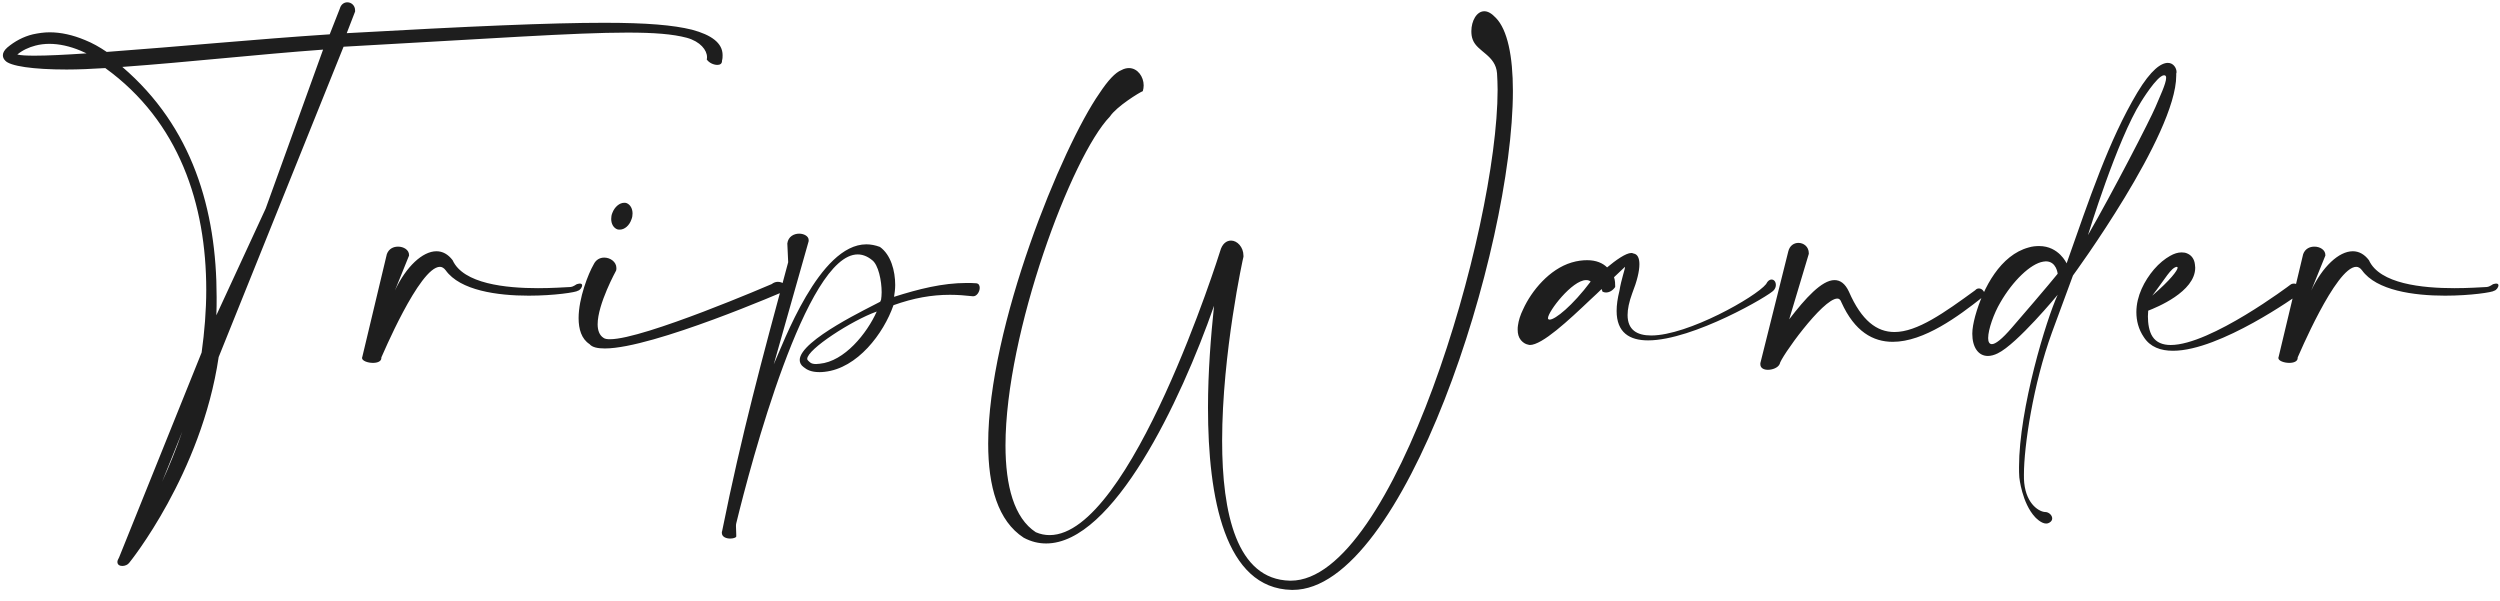
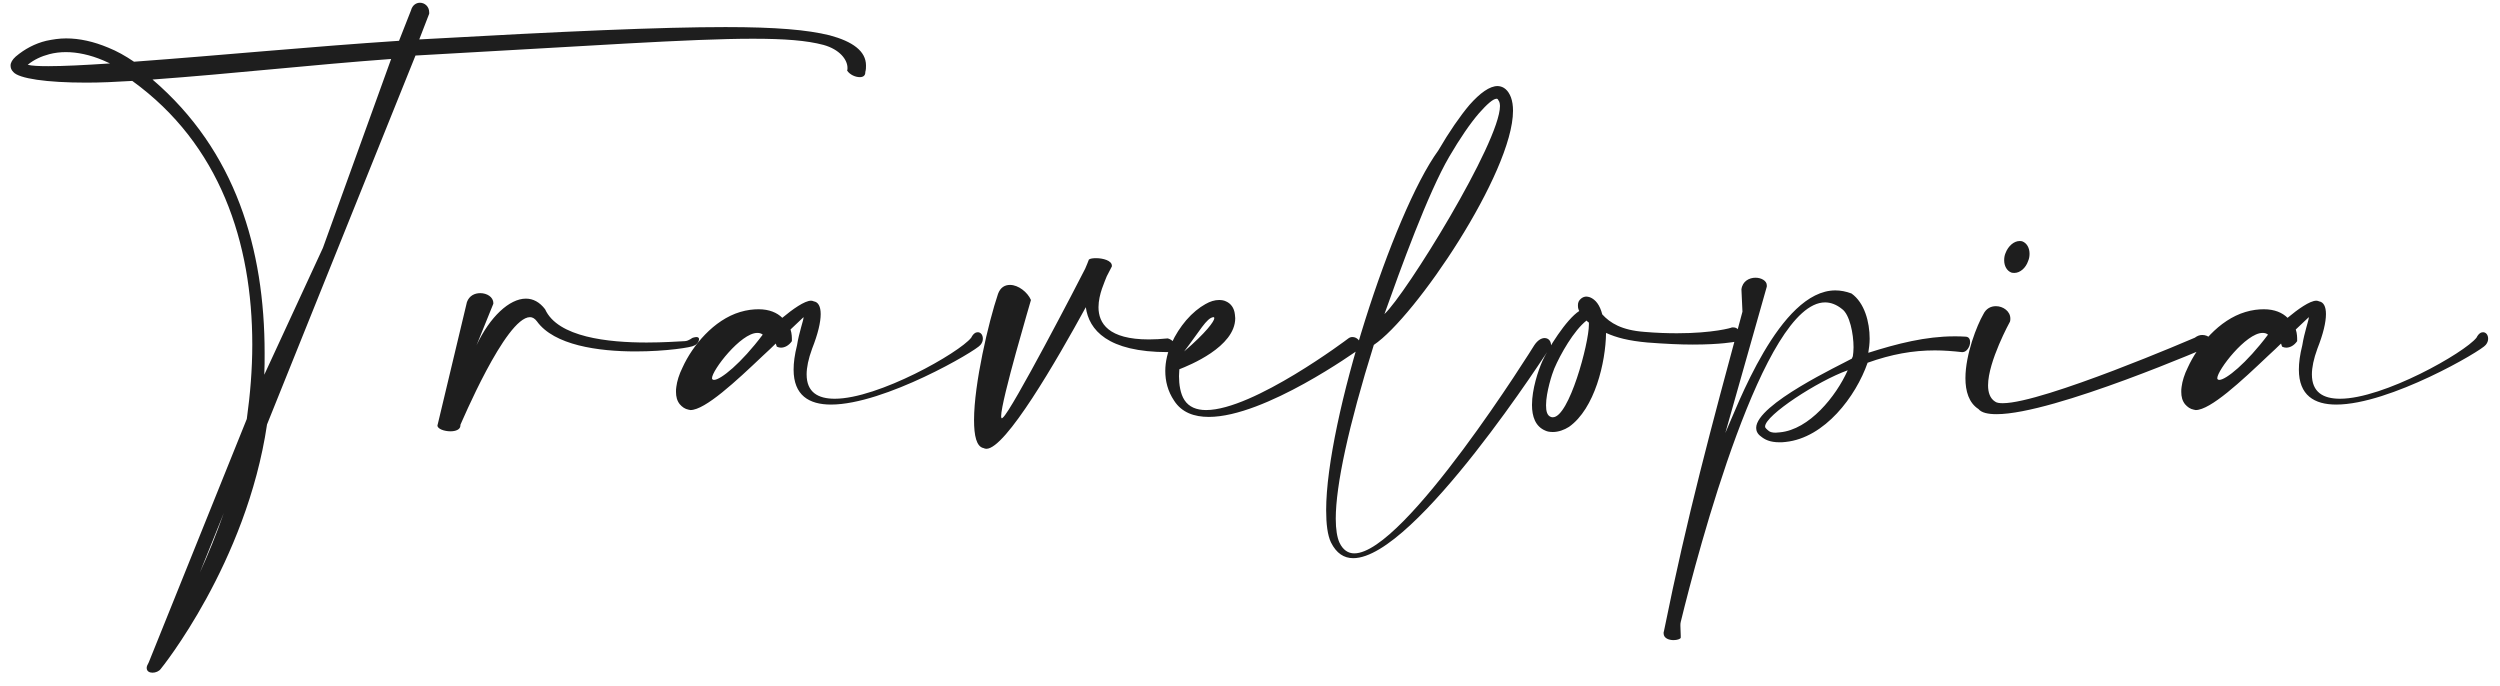
- <svg xmlns="http://www.w3.org/2000/svg" viewBox="0 0 208 50" fill="none">
-   <path d="M29.544 0.96L28.848 2.76C39.12 2.184 45.792 1.896 50.28 1.896C53.832 1.896 56.016 2.088 57.576 2.472C59.184 2.904 60.12 3.576 60.12 4.584C60.12 4.728 60.12 4.872 60.072 5.04V5.064C60.072 5.304 59.904 5.4 59.688 5.4C59.376 5.4 58.992 5.232 58.8 4.944C58.824 4.872 58.824 4.824 58.824 4.752C58.824 4.176 58.272 3.456 57.144 3.144C55.968 2.832 54.432 2.712 52.2 2.712C47.808 2.712 40.776 3.216 28.584 3.888L18.192 29.712C16.752 39.432 10.776 46.8 10.752 46.824C10.632 46.992 10.392 47.088 10.176 47.088C9.96 47.088 9.768 46.992 9.768 46.752C9.768 46.656 9.816 46.536 9.912 46.368L16.776 29.328C17.016 27.6 17.16 25.848 17.16 24.12C17.16 16.992 14.904 10.104 8.76 5.664C7.608 5.736 6.528 5.784 5.544 5.784C2.736 5.784 0.816 5.496 0.432 5.04C0.288 4.896 0.24 4.752 0.24 4.584C0.24 4.392 0.36 4.176 0.6 3.96C1.224 3.432 1.944 3.048 2.736 2.856C3.192 2.76 3.648 2.688 4.128 2.688C5.064 2.688 6.048 2.904 7.08 3.336C7.68 3.576 8.28 3.912 8.88 4.32C15.072 3.864 21.24 3.264 27.432 2.856L28.272 0.72C28.368 0.36 28.632 0.192 28.896 0.192C29.232 0.192 29.544 0.456 29.544 0.864V0.96ZM13.488 40.08C14.064 38.832 14.64 37.416 15.168 35.904L13.488 40.08ZM22.104 17.352L26.88 4.128C21.312 4.536 15.792 5.16 10.176 5.568C16.008 10.56 18.024 17.448 18.024 24.72C18.024 25.224 18.024 25.728 18 26.232L22.104 17.352ZM7.2 4.44C7.032 4.368 6.864 4.296 6.72 4.224C5.808 3.84 4.92 3.648 4.104 3.648C3.72 3.648 3.312 3.696 2.952 3.792C2.4 3.936 1.872 4.176 1.44 4.536C1.728 4.608 2.208 4.632 2.88 4.632C3.936 4.632 5.4 4.56 7.2 4.44ZM34.033 21.264L32.857 24.168C33.793 22.176 35.161 20.904 36.313 20.904C36.817 20.904 37.273 21.144 37.657 21.648C38.545 23.616 42.097 23.976 44.761 23.976C45.937 23.976 46.945 23.904 47.449 23.88C47.737 23.856 47.953 23.64 48.001 23.64C48.097 23.616 48.193 23.592 48.241 23.592C48.385 23.592 48.433 23.664 48.433 23.736C48.433 23.904 48.265 24.144 48.073 24.192C47.953 24.312 46.129 24.6 43.993 24.6C41.377 24.6 38.281 24.168 37.081 22.488C36.937 22.296 36.769 22.2 36.601 22.2C34.897 22.2 31.753 29.712 31.729 29.736V29.784C31.729 30.072 31.393 30.192 31.033 30.192C30.601 30.192 30.121 30.024 30.121 29.784C30.121 29.736 30.145 29.712 30.145 29.688L32.185 21.144C32.353 20.688 32.737 20.52 33.121 20.52C33.577 20.52 34.033 20.784 34.033 21.216V21.264ZM51.26 22.512C51.26 22.512 49.724 25.296 49.724 26.976C49.724 27.48 49.868 27.888 50.204 28.104C50.324 28.2 50.516 28.224 50.756 28.224C53.564 28.224 64.196 23.64 64.196 23.64C64.388 23.496 64.556 23.448 64.724 23.448C65.156 23.448 65.468 23.784 65.468 24.024C65.468 24.072 65.468 24.12 65.42 24.168C65.396 24.168 54.332 28.992 50.324 28.992C49.724 28.992 49.268 28.896 49.052 28.632C48.38 28.2 48.14 27.384 48.14 26.472C48.14 24.792 48.956 22.752 49.388 22.008C49.58 21.6 49.916 21.432 50.276 21.432C50.78 21.432 51.284 21.792 51.284 22.296C51.284 22.368 51.284 22.44 51.26 22.512ZM52.124 16.896C52.436 17.016 52.628 17.352 52.628 17.76C52.628 17.928 52.604 18.096 52.532 18.264C52.364 18.768 51.956 19.104 51.572 19.104C51.5 19.104 51.428 19.104 51.356 19.08C51.044 18.96 50.852 18.624 50.852 18.216C50.852 18.048 50.876 17.88 50.948 17.712C51.14 17.208 51.548 16.872 51.932 16.872C52.004 16.872 52.052 16.872 52.124 16.896ZM67.281 20.064L64.377 30.312C65.169 28.56 68.169 20.328 72.081 20.328C72.441 20.328 72.825 20.4 73.209 20.544C74.121 21.192 74.481 22.536 74.481 23.712C74.481 24.048 74.433 24.408 74.385 24.696C76.425 24.048 78.417 23.544 80.409 23.544C80.673 23.544 80.937 23.544 81.225 23.568C81.441 23.592 81.513 23.76 81.513 23.952C81.513 24.264 81.273 24.648 80.985 24.648H80.937C80.289 24.576 79.665 24.528 79.041 24.528C77.505 24.528 76.017 24.792 74.337 25.392C73.521 27.744 71.337 30.648 68.601 30.936C68.433 30.96 68.289 30.96 68.169 30.96C67.497 30.96 67.137 30.768 66.873 30.552C66.633 30.384 66.537 30.168 66.537 29.952C66.537 28.296 72.513 25.512 73.233 25.104C73.257 25.056 73.281 24.984 73.305 24.936C73.329 24.768 73.353 24.552 73.353 24.312C73.353 23.376 73.089 22.008 72.537 21.624C72.153 21.312 71.745 21.168 71.361 21.168C67.065 21.168 62.481 38.52 61.257 43.536C61.233 43.608 61.233 43.704 61.233 43.8C61.233 44.016 61.257 44.304 61.257 44.496V44.64C61.233 44.736 60.993 44.808 60.753 44.808C60.441 44.808 60.057 44.688 60.057 44.328C60.057 44.28 60.057 44.232 60.081 44.184C61.713 36.096 63.369 30 65.577 21.816L65.505 20.256C65.577 19.68 66.057 19.44 66.489 19.44C66.897 19.44 67.281 19.656 67.281 19.968V20.064ZM68.193 30.264C70.257 30.072 72.129 27.744 72.945 25.92C70.857 26.664 67.161 29.064 67.161 29.856C67.161 29.928 67.209 29.976 67.257 30.024C67.377 30.12 67.449 30.288 67.905 30.288C68.001 30.288 68.073 30.264 68.193 30.264ZM95.081 7.584C94.817 7.68 92.897 8.856 92.345 9.696C89.153 12.984 83.657 27.72 83.657 37.056C83.657 40.44 84.377 43.104 86.177 44.28C86.561 44.448 86.945 44.52 87.329 44.52C94.097 44.52 101.489 21 101.513 20.904C101.681 20.28 102.041 20.016 102.425 20.016C102.929 20.016 103.457 20.544 103.457 21.288V21.36C103.433 21.408 101.681 29.4 101.681 36.672C101.681 42.696 102.881 48.216 107.321 48.312H107.393C115.985 48.312 124.601 19.128 124.601 7.464C124.601 6.984 124.577 6.528 124.553 6.096C124.433 4.584 122.921 4.32 122.537 3.312C122.441 3.072 122.417 2.832 122.417 2.592C122.417 1.752 122.849 0.936 123.497 0.936C123.785 0.936 124.097 1.104 124.457 1.488C125.417 2.472 125.873 4.656 125.873 7.56C125.873 20.76 116.801 49.08 107.561 49.08H107.465C101.897 48.96 100.505 41.424 100.505 33.912C100.505 30.936 100.745 27.96 101.009 25.44C98.225 33.408 92.609 45.216 87.041 45.216C86.417 45.216 85.793 45.072 85.169 44.736C83.033 43.344 82.217 40.488 82.217 36.912C82.217 27.168 88.361 12.216 91.481 7.752C92.177 6.696 92.801 6.024 93.305 5.832C93.521 5.712 93.737 5.664 93.929 5.664C94.649 5.664 95.153 6.384 95.153 7.104C95.153 7.272 95.129 7.416 95.081 7.584ZM133.255 24.048C132.919 24.384 132.775 24.504 132.367 24.888C130.471 26.688 128.311 28.704 127.279 28.704C127.255 28.704 127.207 28.68 127.159 28.68C126.895 28.632 126.703 28.488 126.535 28.296C126.343 28.056 126.271 27.768 126.271 27.432C126.271 27.312 126.271 27.192 126.295 27.072C126.343 26.688 126.487 26.208 126.727 25.728C127.423 24.192 128.911 22.392 130.759 21.84C131.239 21.696 131.671 21.648 132.055 21.648C132.799 21.648 133.351 21.888 133.711 22.248C134.431 21.648 135.271 21.048 135.727 21.048C135.799 21.048 135.871 21.072 135.919 21.096C136.231 21.144 136.399 21.456 136.399 21.984C136.399 22.56 136.207 23.376 135.799 24.408C135.535 25.128 135.415 25.728 135.415 26.208C135.415 27.456 136.207 27.912 137.383 27.912C140.431 27.912 146.095 24.696 146.935 23.64C147.079 23.352 147.247 23.256 147.391 23.256C147.607 23.256 147.751 23.448 147.751 23.712C147.751 23.856 147.703 24 147.583 24.144C147.295 24.552 140.863 28.32 137.119 28.32C135.583 28.32 134.503 27.672 134.503 25.872C134.503 25.392 134.575 24.84 134.743 24.168C134.887 23.256 135.199 22.416 135.199 22.224V22.2C135.199 22.2 134.839 22.536 134.287 23.064C134.383 23.352 134.383 23.64 134.383 23.784V23.88C134.167 24.192 133.879 24.336 133.615 24.336C133.519 24.336 133.423 24.312 133.327 24.264L133.255 24.048ZM132.343 23.424C132.223 23.328 132.103 23.304 131.959 23.304C130.807 23.304 128.791 25.92 128.791 26.472C128.791 26.544 128.839 26.592 128.935 26.592C129.391 26.592 130.831 25.44 132.343 23.424ZM150.493 21.12L148.861 26.568C150.205 24.816 151.573 23.304 152.629 23.304C153.109 23.304 153.517 23.592 153.829 24.264C154.885 26.688 156.157 27.624 157.621 27.624C159.517 27.624 161.773 26.016 164.341 24.144C164.437 24.024 164.557 24 164.653 24C164.893 24 165.109 24.24 165.109 24.456C165.109 24.576 165.037 24.696 164.893 24.768C162.973 26.28 160.093 28.44 157.477 28.44C155.845 28.44 154.309 27.6 153.205 25.152C153.133 24.936 153.013 24.84 152.869 24.84C151.645 24.84 148.117 29.784 148.069 30.288C147.925 30.6 147.469 30.768 147.085 30.768C146.749 30.768 146.461 30.624 146.461 30.312V30.216L148.789 20.904C148.909 20.424 149.269 20.208 149.629 20.208C150.061 20.208 150.493 20.52 150.493 21.072V21.12ZM171.199 22.776C171.199 22.776 171.103 21.744 170.215 21.744C170.143 21.744 170.071 21.768 169.999 21.768C168.943 21.936 167.455 23.376 166.423 25.176C165.895 26.064 165.415 27.408 165.415 28.128C165.415 28.44 165.511 28.632 165.727 28.632C166.015 28.632 166.543 28.248 167.407 27.24C170.335 23.856 171.199 22.776 171.199 22.776ZM173.719 19.56C175.783 15.984 178.879 9.984 179.335 8.904C179.671 8.088 180.223 6.96 180.223 6.48C180.223 6.336 180.175 6.264 180.055 6.264H180.031C179.455 6.312 178.135 8.472 178.135 8.472C176.143 11.616 173.719 19.56 173.719 19.56ZM171.943 21.912C173.839 16.536 175.447 11.688 177.823 7.704C178.975 5.784 179.815 5.232 180.367 5.232C180.847 5.232 181.087 5.688 181.087 5.976C181.087 6.024 181.087 6.072 181.063 6.12V6.288C181.063 11.208 172.471 22.92 172.471 22.92L170.719 27.672C169.159 31.968 168.391 37.128 168.391 39.48C168.391 39.768 168.391 39.984 168.415 40.176C168.607 42.024 169.735 42.6 170.167 42.6C170.455 42.6 170.743 42.864 170.743 43.128C170.743 43.272 170.671 43.392 170.503 43.488C170.431 43.536 170.335 43.56 170.239 43.56C169.807 43.56 169.327 43.032 169.327 43.032C168.223 41.856 168.007 39.72 168.007 39.72C167.983 39.432 167.983 39.144 167.983 38.856C167.983 34.008 170.263 26.544 171.199 24.528C171.199 24.528 167.815 28.632 166.207 29.4C165.919 29.544 165.631 29.616 165.391 29.616C164.599 29.616 164.095 28.896 164.095 27.768C164.095 27.336 164.191 26.856 164.335 26.304C165.007 23.88 166.471 21.216 168.775 20.592C169.087 20.496 169.375 20.472 169.663 20.472C171.295 20.472 171.943 21.912 171.943 21.912ZM179.066 24.6C180.602 23.28 181.178 22.488 181.178 22.272C181.178 22.224 181.154 22.2 181.106 22.2C180.626 22.272 180.17 23.16 179.066 24.6ZM182.618 22.008C182.618 22.104 182.642 22.176 182.642 22.272C182.642 24.288 179.402 25.584 178.73 25.848C178.73 25.992 178.706 26.16 178.706 26.328C178.706 26.904 178.802 27.576 179.09 28.008C179.402 28.488 179.93 28.704 180.602 28.704C183.914 28.704 190.538 23.712 190.562 23.688C190.658 23.616 190.754 23.592 190.85 23.592C191.162 23.592 191.426 23.88 191.426 24.168C191.426 24.288 191.354 24.408 191.234 24.504C191.186 24.528 184.73 29.184 180.794 29.184C179.762 29.184 178.898 28.872 178.37 28.056C177.914 27.384 177.746 26.664 177.746 25.968C177.746 24.624 178.418 23.352 179.21 22.416C179.642 21.912 180.122 21.528 180.554 21.288C180.89 21.096 181.202 21 181.514 21C181.682 21 181.85 21.024 181.994 21.096C182.33 21.24 182.57 21.552 182.618 22.008ZM193.471 21.264L192.295 24.168C193.231 22.176 194.599 20.904 195.751 20.904C196.255 20.904 196.711 21.144 197.095 21.648C197.983 23.616 201.535 23.976 204.199 23.976C205.375 23.976 206.383 23.904 206.887 23.88C207.175 23.856 207.391 23.64 207.439 23.64C207.535 23.616 207.631 23.592 207.679 23.592C207.823 23.592 207.871 23.664 207.871 23.736C207.871 23.904 207.703 24.144 207.511 24.192C207.391 24.312 205.567 24.6 203.431 24.6C200.815 24.6 197.719 24.168 196.519 22.488C196.375 22.296 196.207 22.2 196.039 22.2C194.335 22.2 191.191 29.712 191.167 29.736V29.784C191.167 30.072 190.831 30.192 190.471 30.192C190.039 30.192 189.559 30.024 189.559 29.784C189.559 29.736 189.583 29.712 189.583 29.688L191.623 21.144C191.791 20.688 192.175 20.52 192.559 20.52C193.015 20.52 193.471 20.784 193.471 21.216V21.264Z" fill="#1E1E1E" />
+ <svg xmlns="http://www.w3.org/2000/svg" viewBox="0 0 175 48" fill="none">
+   <path d="M30.044 0.96L29.348 2.76C39.62 2.184 46.292 1.896 50.78 1.896C54.332 1.896 56.516 2.088 58.076 2.472C59.684 2.904 60.62 3.576 60.62 4.584C60.62 4.728 60.62 4.872 60.572 5.04V5.064C60.572 5.304 60.404 5.4 60.188 5.4C59.876 5.4 59.492 5.232 59.3 4.944C59.324 4.872 59.324 4.824 59.324 4.752C59.324 4.176 58.772 3.456 57.644 3.144C56.468 2.832 54.932 2.712 52.7 2.712C48.308 2.712 41.276 3.216 29.084 3.888L18.692 29.712C17.252 39.432 11.276 46.8 11.252 46.824C11.132 46.992 10.892 47.088 10.676 47.088C10.46 47.088 10.268 46.992 10.268 46.752C10.268 46.656 10.316 46.536 10.412 46.368L17.276 29.328C17.516 27.6 17.66 25.848 17.66 24.12C17.66 16.992 15.404 10.104 9.26 5.664C8.108 5.736 7.028 5.784 6.044 5.784C3.236 5.784 1.316 5.496 0.932 5.04C0.788 4.896 0.74 4.752 0.74 4.584C0.74 4.392 0.86 4.176 1.1 3.96C1.724 3.432 2.444 3.048 3.236 2.856C3.692 2.76 4.148 2.688 4.628 2.688C5.564 2.688 6.548 2.904 7.58 3.336C8.18 3.576 8.78 3.912 9.38 4.32C15.572 3.864 21.74 3.264 27.932 2.856L28.772 0.72C28.868 0.36 29.132 0.192 29.396 0.192C29.732 0.192 30.044 0.456 30.044 0.864V0.96ZM13.988 40.08C14.564 38.832 15.14 37.416 15.668 35.904L13.988 40.08ZM22.604 17.352L27.38 4.128C21.812 4.536 16.292 5.16 10.676 5.568C16.508 10.56 18.524 17.448 18.524 24.72C18.524 25.224 18.524 25.728 18.5 26.232L22.604 17.352ZM7.7 4.44C7.532 4.368 7.364 4.296 7.22 4.224C6.308 3.84 5.42 3.648 4.604 3.648C4.22 3.648 3.812 3.696 3.452 3.792C2.9 3.936 2.372 4.176 1.94 4.536C2.228 4.608 2.708 4.632 3.38 4.632C4.436 4.632 5.9 4.56 7.7 4.44ZM34.533 21.264L33.357 24.168C34.293 22.176 35.661 20.904 36.813 20.904C37.317 20.904 37.773 21.144 38.157 21.648C39.045 23.616 42.597 23.976 45.261 23.976C46.437 23.976 47.445 23.904 47.949 23.88C48.237 23.856 48.453 23.64 48.501 23.64C48.597 23.616 48.693 23.592 48.741 23.592C48.885 23.592 48.933 23.664 48.933 23.736C48.933 23.904 48.765 24.144 48.573 24.192C48.453 24.312 46.629 24.6 44.493 24.6C41.877 24.6 38.781 24.168 37.581 22.488C37.437 22.296 37.269 22.2 37.101 22.2C35.397 22.2 32.253 29.712 32.229 29.736V29.784C32.229 30.072 31.893 30.192 31.533 30.192C31.101 30.192 30.621 30.024 30.621 29.784C30.621 29.736 30.645 29.712 30.645 29.688L32.685 21.144C32.853 20.688 33.237 20.52 33.621 20.52C34.077 20.52 34.533 20.784 34.533 21.216V21.264ZM54.304 24.048C53.968 24.384 53.824 24.504 53.416 24.888C51.52 26.688 49.36 28.704 48.328 28.704C48.304 28.704 48.256 28.68 48.208 28.68C47.944 28.632 47.752 28.488 47.584 28.296C47.392 28.056 47.32 27.768 47.32 27.432C47.32 27.312 47.32 27.192 47.344 27.072C47.392 26.688 47.536 26.208 47.776 25.728C48.472 24.192 49.96 22.392 51.808 21.84C52.288 21.696 52.72 21.648 53.104 21.648C53.848 21.648 54.4 21.888 54.76 22.248C55.48 21.648 56.32 21.048 56.776 21.048C56.848 21.048 56.92 21.072 56.968 21.096C57.28 21.144 57.448 21.456 57.448 21.984C57.448 22.56 57.256 23.376 56.848 24.408C56.584 25.128 56.464 25.728 56.464 26.208C56.464 27.456 57.256 27.912 58.432 27.912C61.48 27.912 67.144 24.696 67.984 23.64C68.128 23.352 68.296 23.256 68.44 23.256C68.656 23.256 68.8 23.448 68.8 23.712C68.8 23.856 68.752 24 68.632 24.144C68.344 24.552 61.912 28.32 58.168 28.32C56.632 28.32 55.552 27.672 55.552 25.872C55.552 25.392 55.624 24.84 55.792 24.168C55.936 23.256 56.248 22.416 56.248 22.224V22.2C56.248 22.2 55.888 22.536 55.336 23.064C55.432 23.352 55.432 23.64 55.432 23.784V23.88C55.216 24.192 54.928 24.336 54.664 24.336C54.568 24.336 54.472 24.312 54.376 24.264L54.304 24.048ZM53.392 23.424C53.272 23.328 53.152 23.304 53.008 23.304C51.856 23.304 49.84 25.92 49.84 26.472C49.84 26.544 49.888 26.592 49.984 26.592C50.44 26.592 51.88 25.44 53.392 23.424ZM72.167 21C72.167 21.024 70.079 28.032 70.079 29.136C70.079 29.232 70.103 29.28 70.127 29.28C70.151 29.28 70.175 29.256 70.199 29.232C70.799 28.776 75.503 19.728 75.959 18.816C75.983 18.792 76.223 18.168 76.223 18.168C76.319 18.096 76.511 18.072 76.727 18.072C77.207 18.072 77.831 18.24 77.831 18.6V18.648L77.471 19.344C77.351 19.68 76.895 20.592 76.895 21.504C76.895 22.632 77.591 23.76 80.423 23.76C80.831 23.76 81.263 23.736 81.743 23.688C82.079 23.784 82.223 24 82.223 24.192C82.223 24.408 82.055 24.624 81.743 24.648C77.519 24.648 76.223 23.088 76.007 21.504C73.943 25.272 70.391 31.416 69.047 31.416C68.975 31.416 68.903 31.392 68.855 31.368C68.351 31.272 68.183 30.504 68.183 29.4C68.183 26.88 69.191 22.56 69.863 20.568C70.031 20.112 70.343 19.944 70.703 19.944C71.279 19.944 71.927 20.448 72.167 21ZM82.89 24.6C84.426 23.28 85.002 22.488 85.002 22.272C85.002 22.224 84.978 22.2 84.93 22.2C84.45 22.272 83.994 23.16 82.89 24.6ZM86.442 22.008C86.442 22.104 86.466 22.176 86.466 22.272C86.466 24.288 83.226 25.584 82.554 25.848C82.554 25.992 82.53 26.16 82.53 26.328C82.53 26.904 82.626 27.576 82.914 28.008C83.226 28.488 83.754 28.704 84.426 28.704C87.738 28.704 94.362 23.712 94.386 23.688C94.482 23.616 94.578 23.592 94.674 23.592C94.986 23.592 95.25 23.88 95.25 24.168C95.25 24.288 95.178 24.408 95.058 24.504C95.01 24.528 88.554 29.184 84.618 29.184C83.586 29.184 82.722 28.872 82.194 28.056C81.738 27.384 81.57 26.664 81.57 25.968C81.57 24.624 82.242 23.352 83.034 22.416C83.466 21.912 83.946 21.528 84.378 21.288C84.714 21.096 85.026 21 85.338 21C85.506 21 85.674 21.024 85.818 21.096C86.154 21.24 86.394 21.552 86.442 22.008ZM96.911 21.984C98.399 20.616 104.999 9.96 104.999 7.416C104.999 7.296 104.975 7.2 104.951 7.128C104.879 6.984 104.831 6.912 104.783 6.912H104.759C104.519 6.912 104.087 7.296 103.535 7.92C102.911 8.64 102.191 9.696 101.447 10.968C99.959 13.512 98.039 18.816 96.911 21.984ZM96.167 24.144C94.391 29.832 93.503 33.984 93.503 36.312C93.503 37.056 93.599 37.632 93.767 37.992C94.007 38.496 94.367 38.736 94.799 38.736C98.327 38.736 107.375 24.216 107.399 24.168C107.639 23.808 107.903 23.664 108.119 23.664C108.383 23.664 108.575 23.856 108.575 24.192V24.216C108.551 24.264 99.071 39.072 94.727 39.072C94.079 39.072 93.551 38.736 93.167 37.968C92.927 37.464 92.831 36.672 92.831 35.712C92.831 29.424 97.487 14.928 100.679 10.536C101.447 9.216 102.215 8.112 102.863 7.344C103.607 6.504 104.279 6.024 104.831 6.024H104.855C105.263 6.048 105.575 6.312 105.767 6.816C105.863 7.08 105.911 7.392 105.911 7.752C105.911 12.072 99.071 22.2 96.167 24.144ZM110.551 21.768C110.527 21.744 110.503 21.696 110.503 21.672C110.455 21.552 110.455 21.456 110.455 21.36C110.455 21.168 110.527 21.024 110.671 20.904C110.791 20.808 110.911 20.76 111.055 20.76C111.127 20.76 111.199 20.784 111.295 20.808C111.703 20.976 111.991 21.36 112.159 22.008C112.711 22.608 113.503 23.112 115.111 23.232C115.951 23.304 116.719 23.328 117.391 23.328C119.911 23.328 121.231 22.944 121.231 22.92H121.351C121.615 22.92 121.759 23.136 121.759 23.376C121.759 23.616 121.639 23.856 121.423 23.928C121.423 23.928 120.463 24.12 118.495 24.12C117.631 24.12 116.575 24.072 115.327 23.976C114.007 23.856 113.167 23.64 112.423 23.304C112.399 25.368 111.631 28.608 109.831 29.88C109.495 30.096 109.087 30.24 108.703 30.24C108.511 30.24 108.319 30.216 108.175 30.144C107.479 29.856 107.239 29.16 107.239 28.344C107.239 27.24 107.671 25.944 107.959 25.296C108.343 24.432 109.639 22.344 110.551 21.768ZM111.055 22.44C110.167 23.136 109.231 24.792 108.799 25.8C108.655 26.136 108.223 27.456 108.223 28.368C108.223 28.776 108.295 29.088 108.559 29.184C108.607 29.208 108.655 29.208 108.703 29.208C109.831 29.208 111.223 24.048 111.223 22.728V22.584C111.151 22.536 111.103 22.488 111.055 22.44ZM123.676 20.064L120.772 30.312C121.564 28.56 124.564 20.328 128.476 20.328C128.836 20.328 129.22 20.4 129.604 20.544C130.516 21.192 130.876 22.536 130.876 23.712C130.876 24.048 130.828 24.408 130.78 24.696C132.82 24.048 134.812 23.544 136.804 23.544C137.068 23.544 137.332 23.544 137.62 23.568C137.836 23.592 137.908 23.76 137.908 23.952C137.908 24.264 137.668 24.648 137.38 24.648H137.332C136.684 24.576 136.06 24.528 135.436 24.528C133.9 24.528 132.412 24.792 130.732 25.392C129.916 27.744 127.732 30.648 124.996 30.936C124.828 30.96 124.684 30.96 124.564 30.96C123.892 30.96 123.532 30.768 123.268 30.552C123.028 30.384 122.932 30.168 122.932 29.952C122.932 28.296 128.908 25.512 129.628 25.104C129.652 25.056 129.676 24.984 129.7 24.936C129.724 24.768 129.748 24.552 129.748 24.312C129.748 23.376 129.484 22.008 128.932 21.624C128.548 21.312 128.14 21.168 127.756 21.168C123.46 21.168 118.876 38.52 117.652 43.536C117.628 43.608 117.628 43.704 117.628 43.8C117.628 44.016 117.652 44.304 117.652 44.496V44.64C117.628 44.736 117.388 44.808 117.148 44.808C116.836 44.808 116.452 44.688 116.452 44.328C116.452 44.28 116.452 44.232 116.476 44.184C118.108 36.096 119.764 30 121.972 21.816L121.9 20.256C121.972 19.68 122.452 19.44 122.884 19.44C123.292 19.44 123.676 19.656 123.676 19.968V20.064ZM124.588 30.264C126.652 30.072 128.524 27.744 129.34 25.92C127.252 26.664 123.556 29.064 123.556 29.856C123.556 29.928 123.604 29.976 123.652 30.024C123.772 30.12 123.844 30.288 124.3 30.288C124.396 30.288 124.468 30.264 124.588 30.264ZM140.7 22.512C140.7 22.512 139.164 25.296 139.164 26.976C139.164 27.48 139.308 27.888 139.644 28.104C139.764 28.2 139.956 28.224 140.196 28.224C143.004 28.224 153.636 23.64 153.636 23.64C153.828 23.496 153.996 23.448 154.164 23.448C154.596 23.448 154.908 23.784 154.908 24.024C154.908 24.072 154.908 24.12 154.86 24.168C154.836 24.168 143.772 28.992 139.764 28.992C139.164 28.992 138.708 28.896 138.492 28.632C137.82 28.2 137.58 27.384 137.58 26.472C137.58 24.792 138.396 22.752 138.828 22.008C139.02 21.6 139.356 21.432 139.716 21.432C140.22 21.432 140.724 21.792 140.724 22.296C140.724 22.368 140.724 22.44 140.7 22.512ZM141.564 16.896C141.876 17.016 142.068 17.352 142.068 17.76C142.068 17.928 142.044 18.096 141.972 18.264C141.804 18.768 141.396 19.104 141.012 19.104C140.94 19.104 140.868 19.104 140.796 19.08C140.484 18.96 140.292 18.624 140.292 18.216C140.292 18.048 140.316 17.88 140.388 17.712C140.58 17.208 140.988 16.872 141.372 16.872C141.444 16.872 141.492 16.872 141.564 16.896ZM159.673 24.048C159.337 24.384 159.193 24.504 158.785 24.888C156.889 26.688 154.729 28.704 153.697 28.704C153.673 28.704 153.625 28.68 153.577 28.68C153.313 28.632 153.121 28.488 152.953 28.296C152.761 28.056 152.689 27.768 152.689 27.432C152.689 27.312 152.689 27.192 152.713 27.072C152.761 26.688 152.905 26.208 153.145 25.728C153.841 24.192 155.329 22.392 157.177 21.84C157.657 21.696 158.089 21.648 158.473 21.648C159.217 21.648 159.769 21.888 160.129 22.248C160.849 21.648 161.689 21.048 162.145 21.048C162.217 21.048 162.289 21.072 162.337 21.096C162.649 21.144 162.817 21.456 162.817 21.984C162.817 22.56 162.625 23.376 162.217 24.408C161.953 25.128 161.833 25.728 161.833 26.208C161.833 27.456 162.625 27.912 163.801 27.912C166.849 27.912 172.513 24.696 173.353 23.64C173.497 23.352 173.665 23.256 173.809 23.256C174.025 23.256 174.169 23.448 174.169 23.712C174.169 23.856 174.121 24 174.001 24.144C173.713 24.552 167.281 28.32 163.537 28.32C162.001 28.32 160.921 27.672 160.921 25.872C160.921 25.392 160.993 24.84 161.161 24.168C161.305 23.256 161.617 22.416 161.617 22.224V22.2C161.617 22.2 161.257 22.536 160.705 23.064C160.801 23.352 160.801 23.64 160.801 23.784V23.88C160.585 24.192 160.297 24.336 160.033 24.336C159.937 24.336 159.841 24.312 159.745 24.264L159.673 24.048ZM158.761 23.424C158.641 23.328 158.521 23.304 158.377 23.304C157.225 23.304 155.209 25.92 155.209 26.472C155.209 26.544 155.257 26.592 155.353 26.592C155.809 26.592 157.249 25.44 158.761 23.424Z" fill="#1E1E1E" />
</svg>
